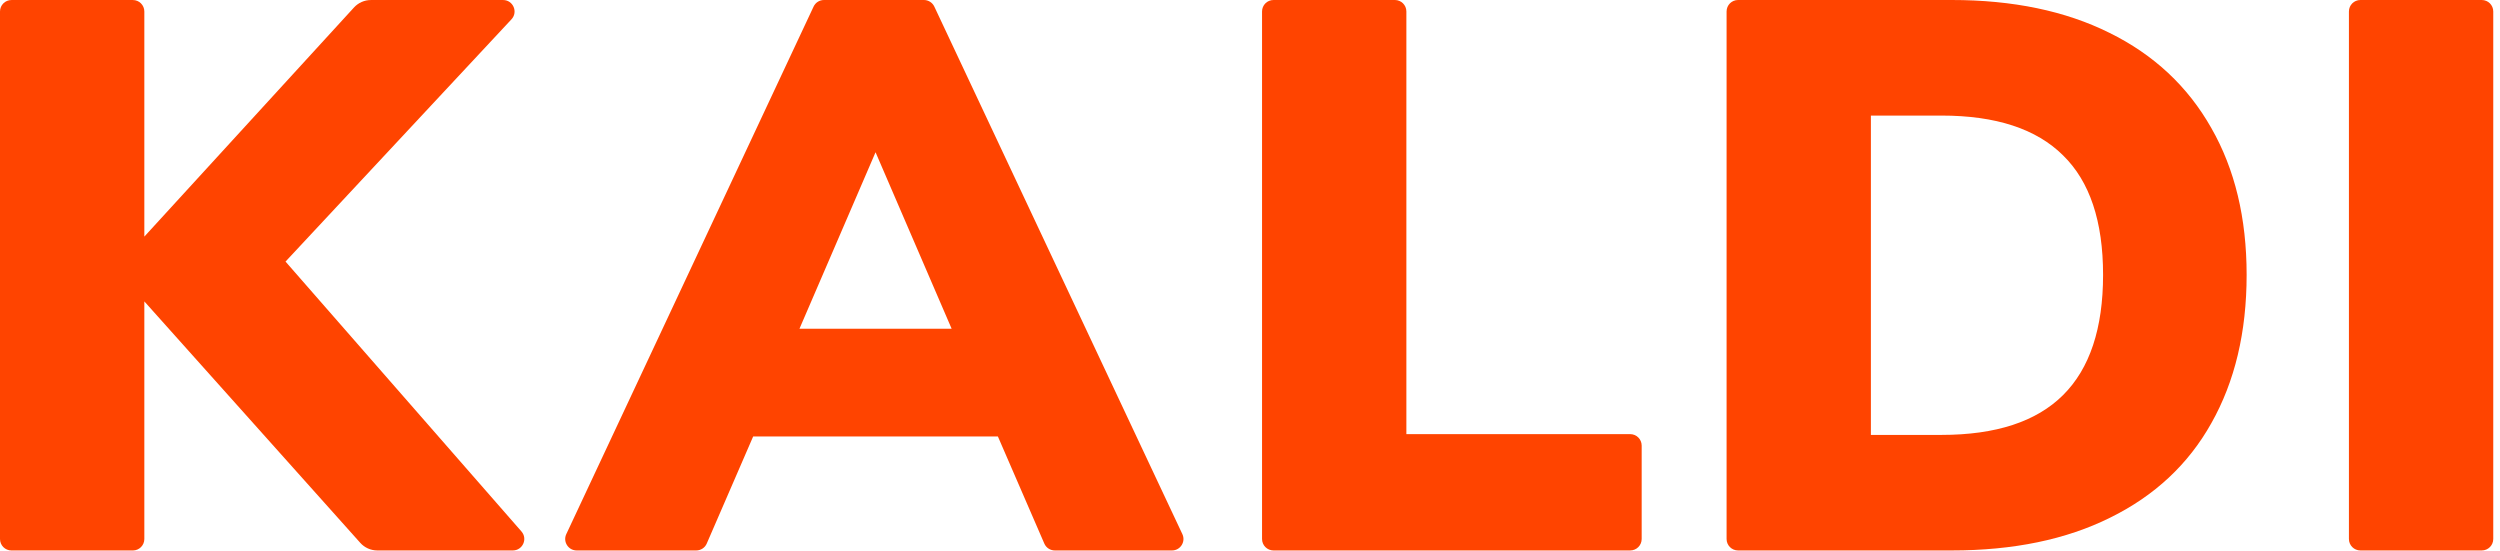
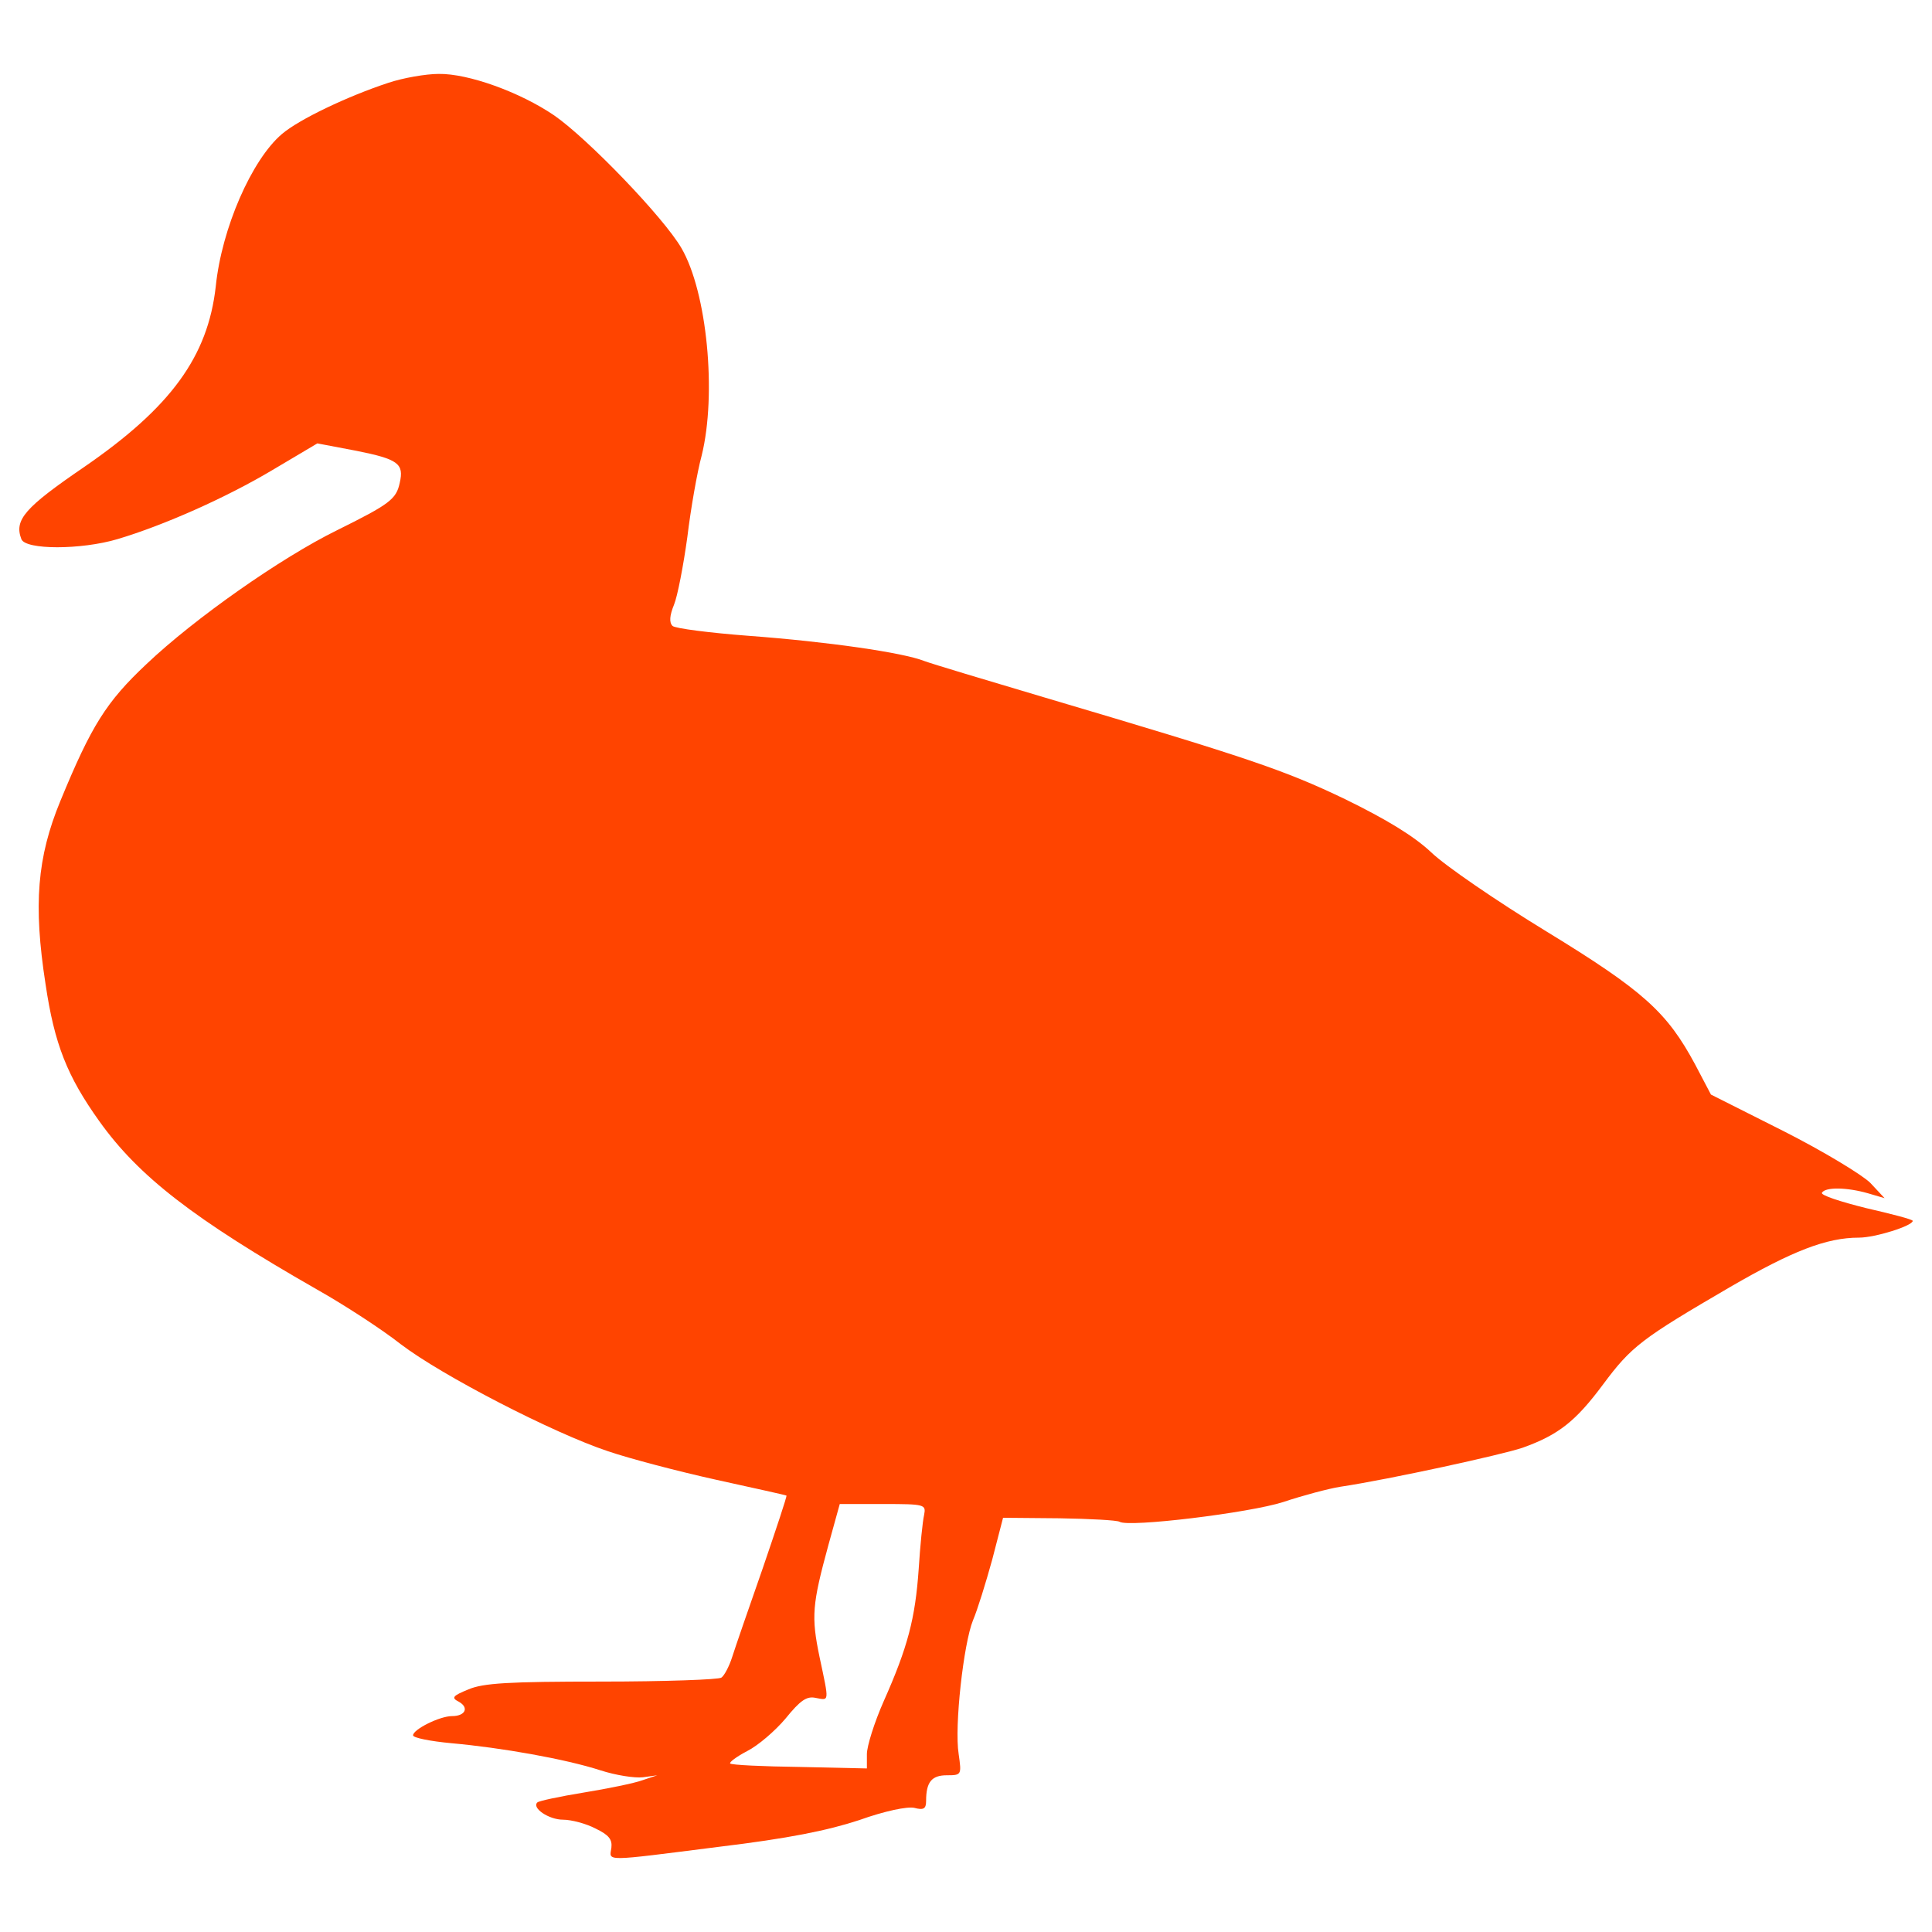
- <svg xmlns="http://www.w3.org/2000/svg" xmlns:xlink="http://www.w3.org/1999/xlink" viewBox="0 0 109 24">
-   <g transform="translate(-1470)">
-     <g style="mix-blend-mode:normal" transform="translate(1470)" fill="#f40">
-       <use xlink:href="#b" style="mix-blend-mode:normal" />
-       <use xlink:href="#c" style="mix-blend-mode:normal" />
-       <use xlink:href="#d" style="mix-blend-mode:normal" />
-       <use xlink:href="#e" style="mix-blend-mode:normal" />
-       <use xlink:href="#f" style="mix-blend-mode:normal" />
-     </g>
-   </g>
-   <defs>
-     <path id="b" d="M22.735 23.171c.283.323.053.829-.376.829h-5.907c-.285 0-.556-.121-.745-.333l-9.414-10.526v10.36c0 .276-.224.5-.5.5h-5.293c-.276 0-.5-.224-.5-.5v-23c0-.276.224-.5.5-.5h5.293c.276 0 .5.224.5.5v9.815l9.141-9.99c.19-.207.457-.325.738-.325h5.762c.437 0 .664.521.366.841l-9.851 10.563 10.287 11.767z" />
-     <path id="c" d="M45.991 24c-.199 0-.38-.118-.459-.301l-2.024-4.669h-10.67l-2.024 4.669c-.079.183-.259.301-.459.301h-5.212c-.366 0-.608-.381-.453-.712l10.782-23c.082-.176.259-.288.453-.288h4.358c.194 0 .37.112.453.287l10.815 23c.156.332-.086.713-.452.713h-5.108zm-11.135-9.668h6.635l-3.317-7.694-3.317 7.694z" />
-     <path id="d" d="M55.525 24c-.276 0-.5-.224-.5-.5v-23c0-.276.224-.5.5-.5h5.293c.276 0 .5.224.5.5v18.428h9.759c.276 0 .5.224.5.5v4.072c0 .276-.224.5-.5.5h-15.552z" />
-     <path id="e" d="M75.279.5c0-.276.224-.5.5-.5h9.315c2.667 0 4.959.477 6.874 1.43 1.938.953 3.42 2.338 4.446 4.153 1.026 1.793 1.539 3.926 1.539 6.4 0 2.496-.513 4.652-1.539 6.468-1.003 1.793-2.474 3.166-4.412 4.119-1.915.953-4.218 1.43-6.908 1.43h-9.315c-.276 0-.5-.224-.5-.5v-23zm9.37 18.462c2.371 0 4.138-.579 5.301-1.736 1.163-1.157 1.744-2.905 1.744-5.242 0-2.338-.581-4.074-1.744-5.209-1.163-1.157-2.93-1.736-5.301-1.736h-3.078v13.923h3.078z" />
-     <path id="f" d="M102.913 24c-.276 0-.5-.224-.5-.5v-23c0-.276.224-.5.5-.5h5.293c.276 0 .5.224.5.5v23c0 .276-.224.5-.5.5h-5.293z" />
-   </defs>
+ <svg xmlns="http://www.w3.org/2000/svg" enable-background="new 0 0 1000 1000" viewBox="0 0 1000 1000" fill="#f40">
+   <path d="m2010.3 4681.4c-209.4-68.9-462.2-188.9-551.5-265.5-155.8-132.8-311.5-487.7-342.1-789-40.9-362.6-232.4-625.6-681.7-934.5-306.5-209.4-362.7-273.2-324.4-372.8 20.4-56.2 309-56.2 497.9 0 240 71.5 561.7 214.5 801.7 357.5l232.4 137.9 201.7-38.3c217-43.4 247.7-66.4 224.7-166-17.9-84.3-51.1-109.8-324.3-245.1-291.1-143-737.9-457-985.6-692-209.4-196.6-286-319.2-446.8-709.8-120-291.1-140.4-536.2-76.6-947.3 46-311.5 112.3-477.5 278.3-709.8 204.3-286 487.7-505.6 1126-870.7 140.4-79.1 337-206.8 434.1-283.4 214.5-163.4 789-459.6 1072.4-554 112.3-38.3 365.1-104.7 561.7-148.1s360-79.1 362.6-81.7c2.5-5.1-53.6-173.6-122.6-375.4-71.5-204.3-143-411.1-158.3-459.6s-40.9-97-56.2-107.2c-12.8-10.2-293.6-20.4-620.4-20.4-480 0-612.8-7.6-689.4-40.8-81.7-33.2-89.4-43.4-48.5-63.8 53.6-30.6 33.2-74.1-35.7-74.1-63.8 0-201.7-68.9-201.7-99.6 0-12.8 89.4-30.6 199.2-40.8 257.9-23 589.8-81.7 771.1-140.4 79.2-25.5 176.2-40.8 219.6-35.8l74 10.2-76.6-25.5c-40.9-15.3-178.7-43.4-303.8-63.8s-232.4-43.4-240-51.1c-30.6-28.1 58.7-89.4 132.8-89.4 43.4 0 120-20.4 168.5-45.9 68.9-33.2 86.8-56.2 81.7-99.6-10.2-71.5-48.5-71.5 556.6 5.1 360 43.4 561.7 84.3 725.1 137.9 135.3 48.5 250.2 71.5 286 63.8 48.5-12.8 61.3-5.1 61.3 35.8 0 97 28.1 132.8 107.2 132.8 76.6 0 76.6 2.5 61.3 109.8-23 143 25.5 572 74 691.9 23 53.6 66.4 194 99.6 314.1l56.2 217 291.1-2.6c160.9-2.6 298.8-10.2 311.5-17.9 46-30.6 674.1 46 847.7 102.1 99.6 33.2 232.3 68.9 296.2 79.1 255.3 38.3 837.5 166 942.2 201.7 186.4 66.4 275.8 137.9 416.2 326.8 148.1 199.1 199.2 237.4 658.8 505.5 321.7 186.4 497.9 255.3 666.4 255.3 84.3 0 278.3 61.3 278.3 86.8 0 7.7-109.8 35.8-242.6 66.4-132.8 33.2-234.9 66.4-227.3 79.2 17.9 30.6 130.2 28.1 237.5-2.6l86.8-25.5-74 79.2c-40.9 40.9-242.6 163.4-449.4 268.1l-375.3 188.9-81.9 155.8c-145.6 270.7-265.6 380.4-771.1 689.4-255.3 155.8-523.4 339.6-594.9 408.5-89.4 84.3-232.4 171.1-446.8 275.8-314.1 150.6-503 214.5-1555 526-301.3 89.4-582.1 173.6-623 188.9-109.8 43.4-497.9 99.6-909 130.2-201.7 15.3-380.4 38.3-393.2 51.1-17.9 17.9-15.3 53.6 7.7 109.8 17.9 43.4 48.5 201.7 68.9 349.8 17.9 148.1 51.1 337 74 421.3 79.2 319.2 28.1 847.7-104.7 1075-91.9 158.3-485.1 566.8-658.8 686.8-176.2 120-444.3 217-597.5 214.5-66.3-.1-183.7-20.5-260.3-46zm2772.9-7412.3c-7.7-33.2-20.4-158.3-28.1-280.9-17.9-255.3-56.2-403.4-181.3-684.3-48.5-109.8-86.8-232.3-86.8-273.2v-74.1l-347.3 7.7c-191.5 2.5-354.9 10.2-360 17.9-7.7 5.1 33.2 35.8 86.8 63.8 56.2 28.1 145.5 104.7 199.2 168.5 76.6 94.5 109.8 117.4 155.8 107.3 71.5-12.8 71.5-28.1 20.4 211.9-43.4 209.4-38.3 270.7 46 579.6l58.7 211.9h224.7c217 .1 222.1-2.5 211.9-56.1z" transform="matrix(.1 0 0 -.1 0 511)" />
</svg>
